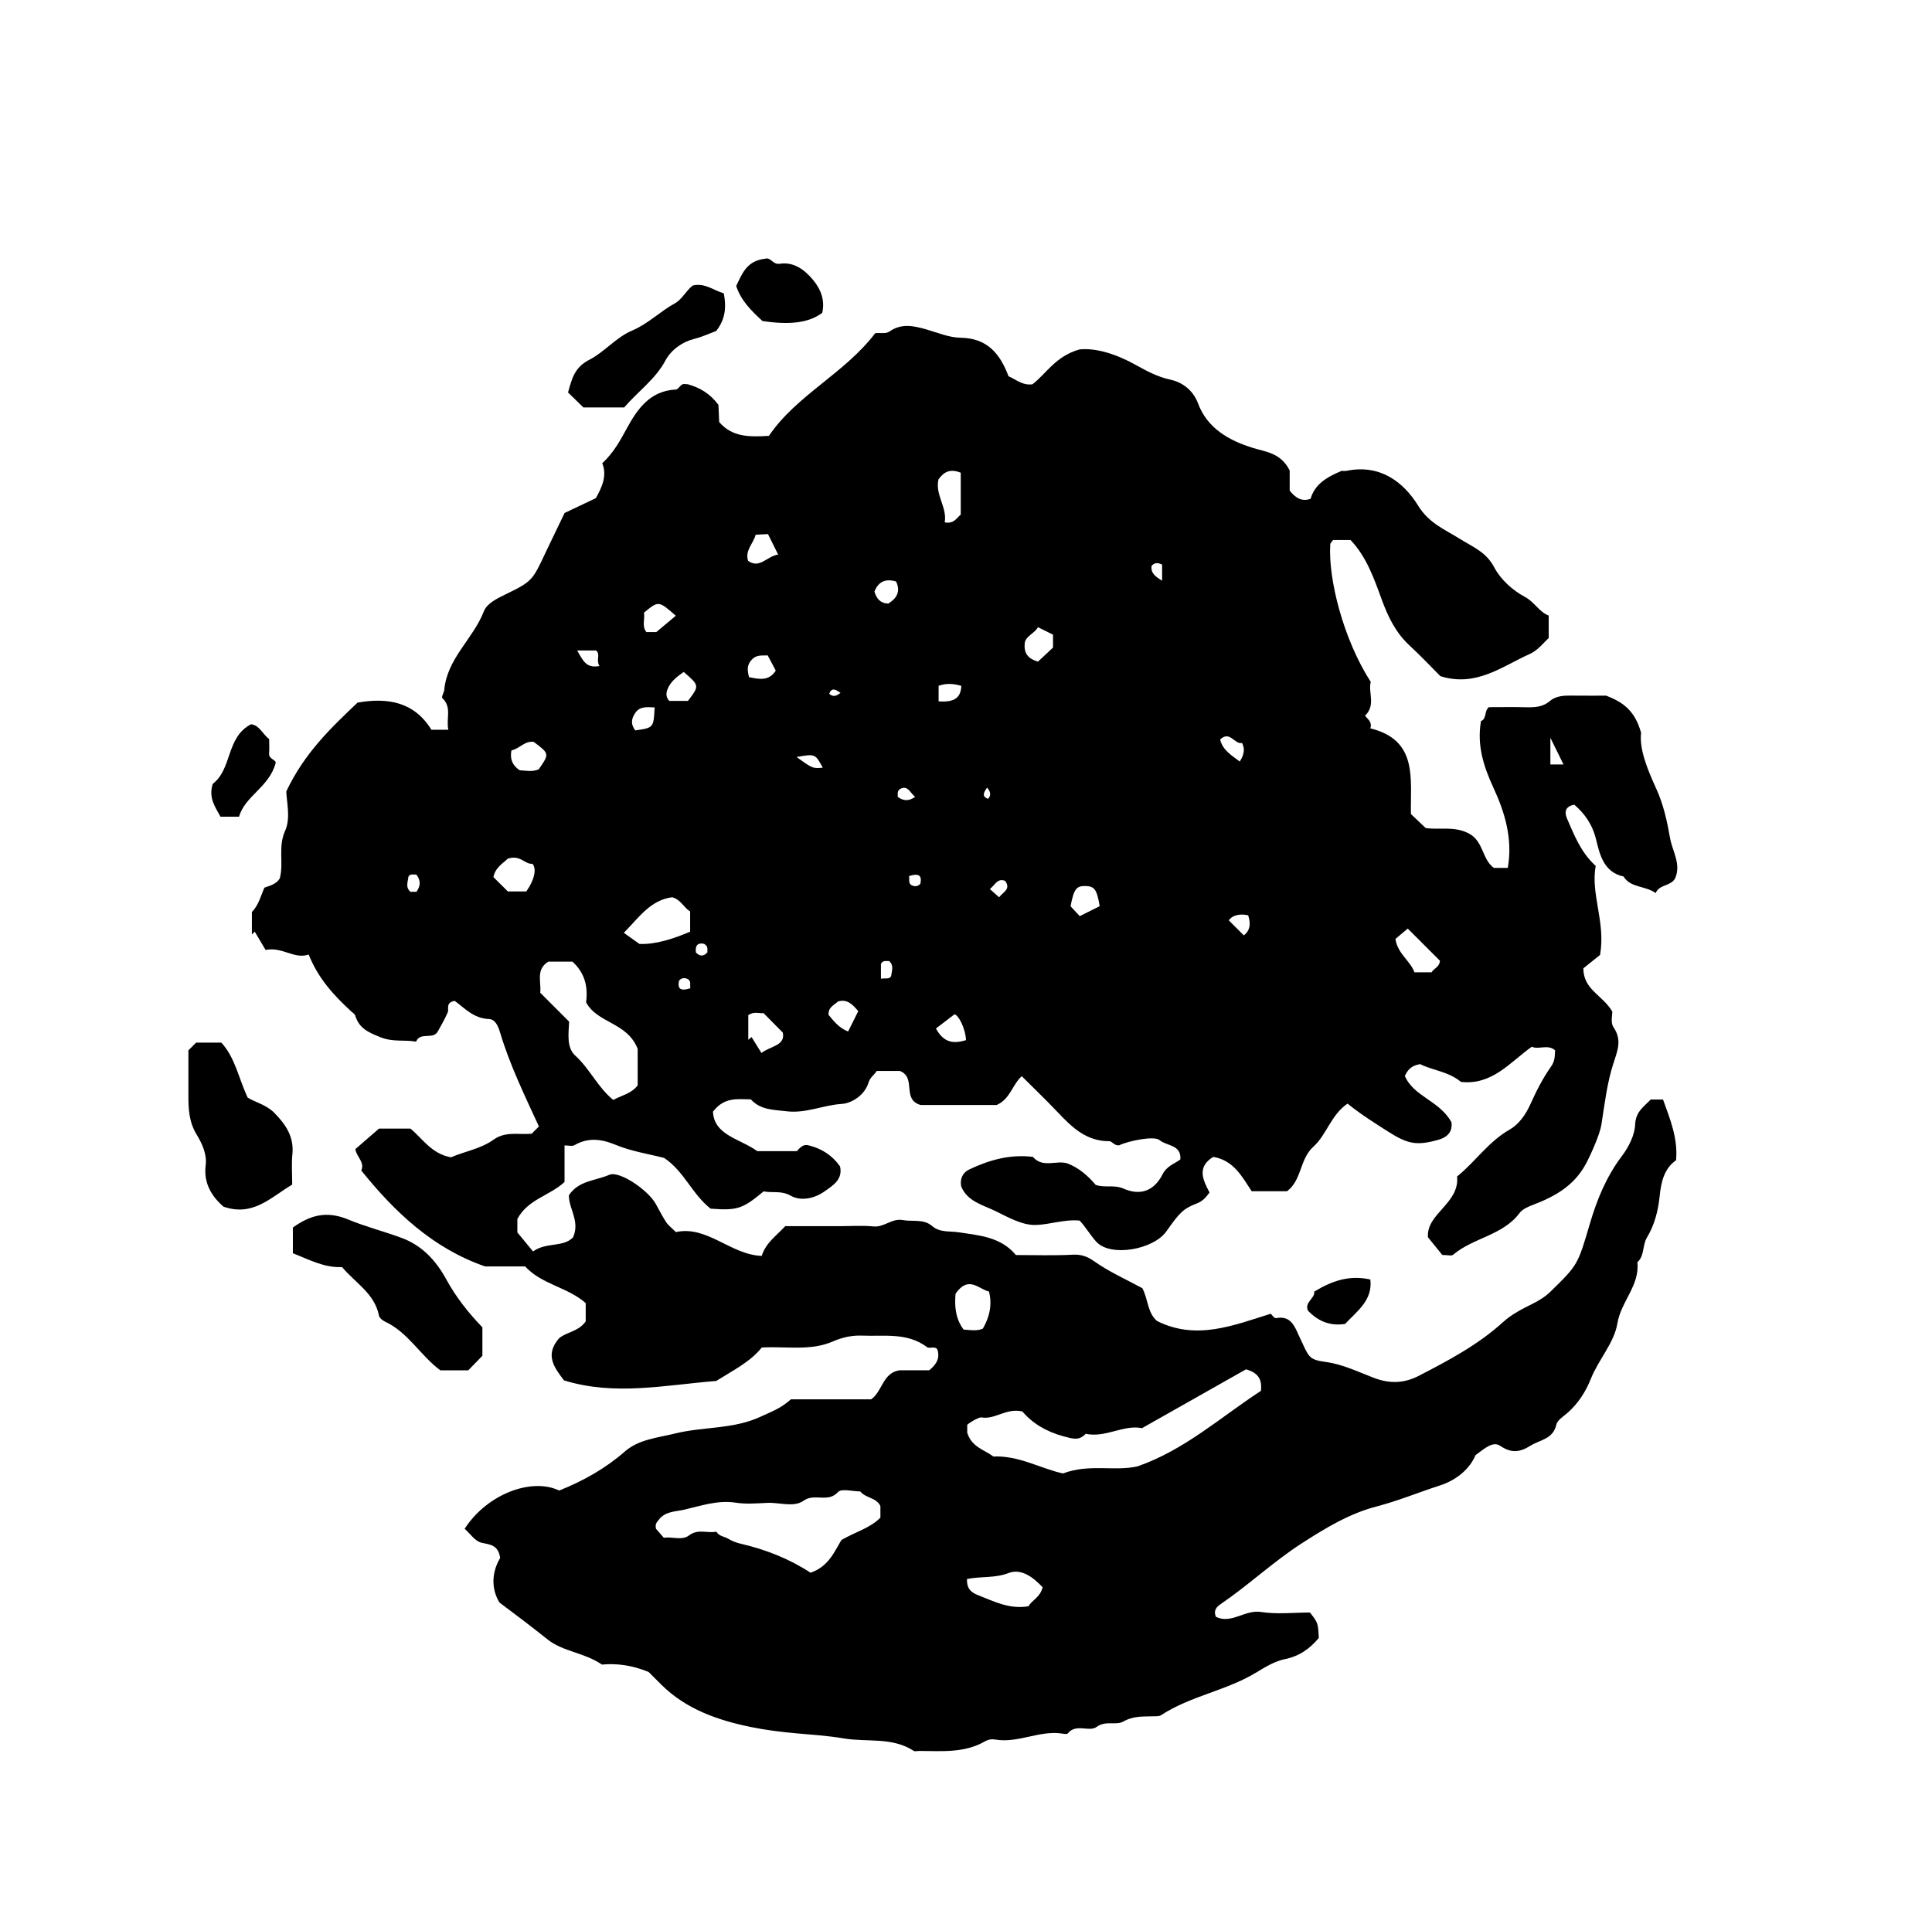
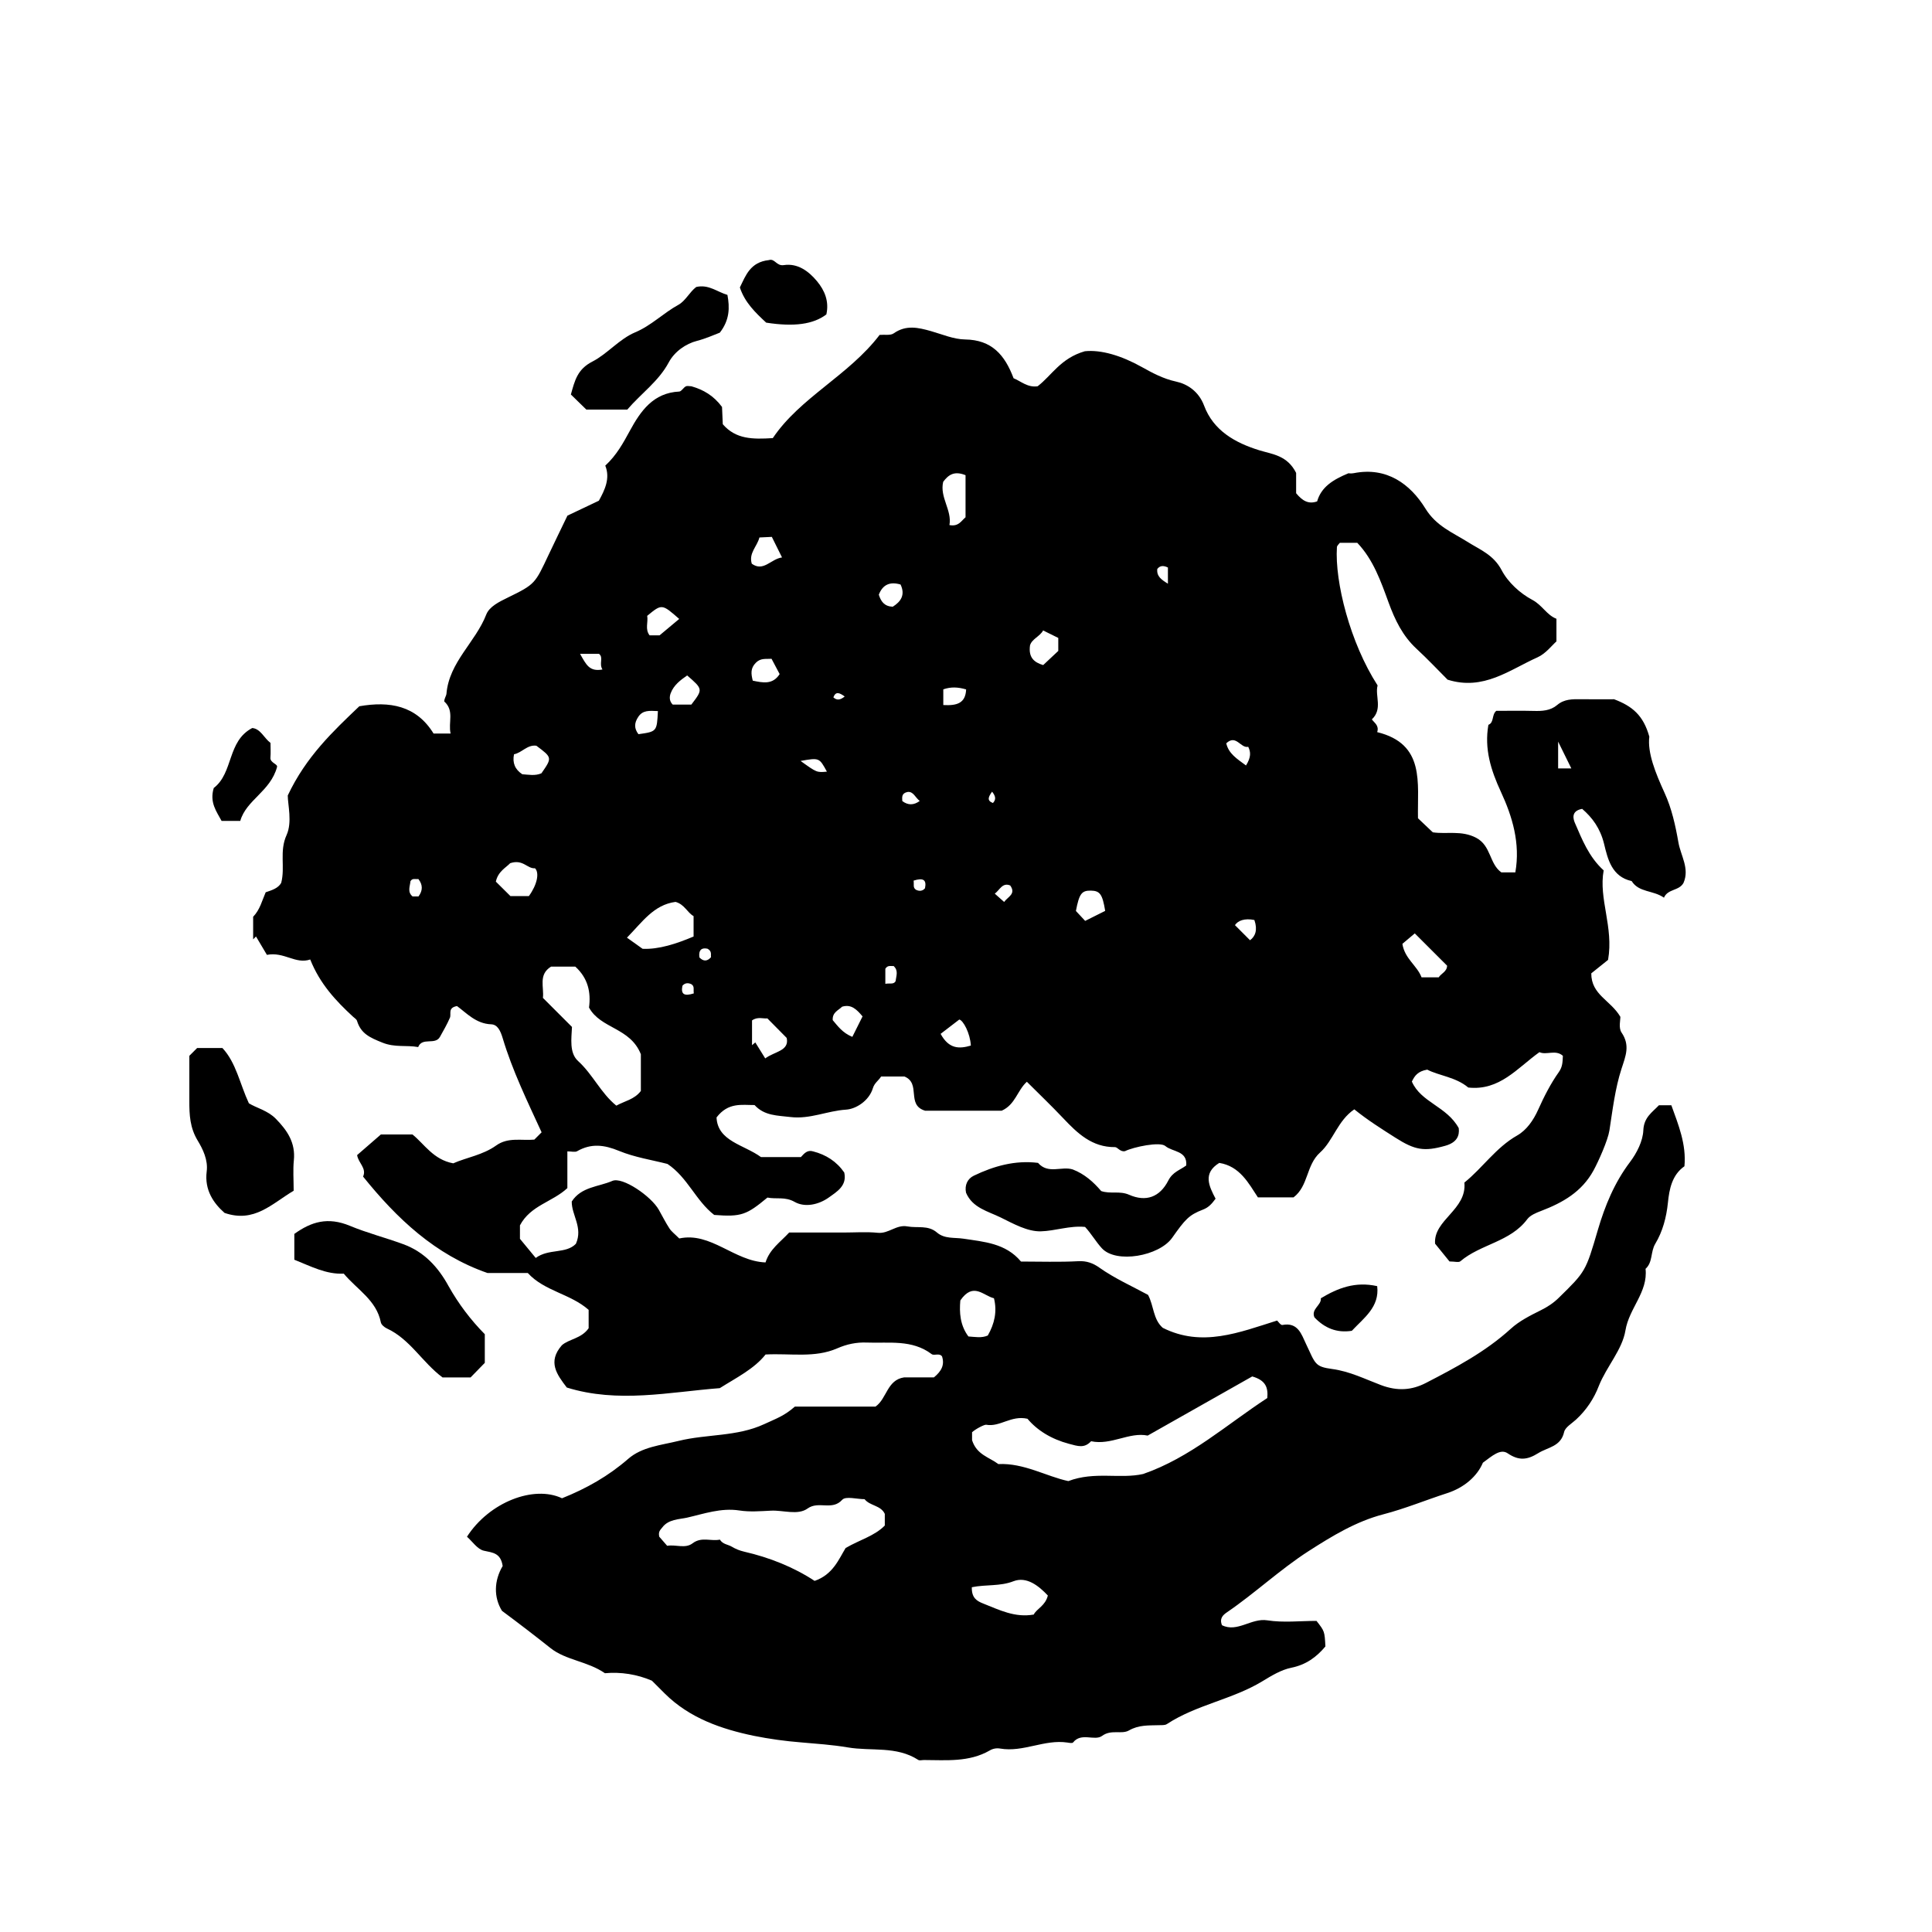
- <svg xmlns="http://www.w3.org/2000/svg" version="1.1" id="Layer_1" x="0px" y="0px" width="72.36px" height="72.18px" viewBox="0 0 72.36 72.18" style="enable-background:new 0 0 72.36 72.18;" xml:space="preserve">
-   <g>
-     <path fill="currentColor" d="M24.294,62.634c-0.619-0.258-1.2-0.329-1.75-0.278   c-0.648-0.449-1.458-0.482-2.03-0.938c-0.566-0.451-1.138-0.888-1.807-1.387c-0.31-0.503-0.3-1.121,0.026-1.67   c-0.073-0.488-0.369-0.498-0.702-0.571c-0.238-0.053-0.424-0.342-0.628-0.521c0.829-1.289,2.493-1.931,3.542-1.433   c0.92-0.368,1.735-0.832,2.463-1.466c0.519-0.452,1.223-0.51,1.878-0.671c1.055-0.261,2.176-0.153,3.195-0.626   c0.465-0.216,0.739-0.302,1.141-0.653c1,0,2.006,0,3.004,0c0.425-0.29,0.427-0.995,1.068-1.089c0.387,0,0.773,0,1.111,0   c0.28-0.231,0.405-0.464,0.302-0.782c-0.103-0.139-0.291-0.014-0.387-0.085c-0.738-0.556-1.591-0.398-2.418-0.431   c-0.39-0.015-0.743,0.06-1.101,0.216c-0.84,0.367-1.735,0.18-2.67,0.229c-0.428,0.539-1.082,0.86-1.707,1.254   c-1.882,0.146-3.791,0.571-5.701-0.023c-0.368-0.482-0.725-0.955-0.186-1.573c0.264-0.238,0.727-0.245,1-0.637   c0-0.206,0-0.447,0-0.684c-0.682-0.603-1.649-0.695-2.268-1.374c-0.498,0-1,0-1.502,0c-1.95-0.677-3.374-2.027-4.636-3.593   c0.141-0.314-0.177-0.504-0.222-0.801c0.257-0.223,0.525-0.456,0.886-0.769c0.271,0,0.699,0,1.176,0   c0.441,0.354,0.777,0.94,1.52,1.076c0.49-0.218,1.102-0.308,1.6-0.665c0.445-0.319,0.944-0.175,1.422-0.219   c0.102-0.103,0.204-0.204,0.271-0.272c-0.534-1.162-1.088-2.299-1.451-3.511c-0.082-0.272-0.19-0.506-0.428-0.514   c-0.566-0.021-0.915-0.418-1.274-0.68c-0.355,0.063-0.204,0.294-0.264,0.435c-0.104,0.245-0.241,0.477-0.37,0.711   c-0.177,0.323-0.661,0-0.813,0.382c-0.437-0.08-0.862,0.025-1.335-0.166c-0.464-0.187-0.798-0.332-0.945-0.813   c-0.019-0.061-0.096-0.104-0.148-0.153c-0.643-0.593-1.235-1.227-1.595-2.132c-0.545,0.189-0.97-0.297-1.614-0.172   c-0.114-0.193-0.261-0.44-0.407-0.686c-0.036,0.036-0.071,0.073-0.106,0.109c0-0.287,0-0.573,0-0.843   c0.255-0.263,0.331-0.599,0.467-0.912c0.224-0.077,0.462-0.144,0.579-0.351c0.154-0.597-0.077-1.174,0.201-1.785   c0.216-0.478,0.043-1.132,0.043-1.472c0.684-1.45,1.686-2.389,2.667-3.325c1.126-0.196,2.121-0.032,2.767,1.017   c0.205,0,0.375,0,0.635,0c-0.097-0.417,0.15-0.845-0.237-1.196c-0.001-0.106,0.075-0.208,0.082-0.286   c0.1-1.183,1.083-1.92,1.484-2.954c0.114-0.292,0.473-0.471,0.8-0.63c1.027-0.5,1.016-0.521,1.521-1.591   c0.228-0.482,0.461-0.96,0.704-1.464c0.36-0.17,0.75-0.356,1.171-0.556c0.219-0.396,0.431-0.833,0.239-1.307   c0.429-0.398,0.669-0.847,0.917-1.301c0.401-0.737,0.873-1.413,1.839-1.46c0.083-0.004,0.152-0.144,0.242-0.191   c0.056-0.03,0.141-0.006,0.213-0.005c0.44,0.126,0.823,0.343,1.14,0.77c0.008,0.182,0.019,0.424,0.028,0.644   c0.486,0.562,1.113,0.564,1.864,0.517c1.022-1.518,2.826-2.331,3.981-3.846c0.191-0.017,0.404,0.028,0.525-0.058   c0.459-0.324,0.917-0.217,1.393-0.082c0.42,0.12,0.844,0.304,1.269,0.31c0.991,0.014,1.477,0.572,1.805,1.445   c0.261,0.104,0.526,0.357,0.897,0.299c0.526-0.404,0.854-1.044,1.758-1.305c0.613-0.064,1.367,0.166,2.115,0.583   c0.392,0.218,0.804,0.444,1.289,0.548c0.404,0.087,0.838,0.354,1.041,0.896c0.346,0.923,1.142,1.382,2.065,1.666   c0.477,0.146,1.037,0.185,1.365,0.841c0,0.177,0,0.491,0,0.757c0.231,0.28,0.458,0.421,0.783,0.304   c0.151-0.53,0.58-0.806,1.17-1.049c-0.015,0,0.096,0.018,0.198-0.003c1.227-0.243,2.105,0.408,2.666,1.318   c0.403,0.654,1.009,0.891,1.557,1.235c0.486,0.306,0.981,0.486,1.286,1.065c0.236,0.451,0.687,0.863,1.143,1.105   c0.371,0.197,0.533,0.563,0.898,0.704c0,0.249,0,0.458,0,0.843c-0.162,0.141-0.395,0.454-0.704,0.593   c-1.045,0.467-2.014,1.255-3.353,0.833c-0.341-0.341-0.735-0.761-1.158-1.152c-0.518-0.48-0.803-1.073-1.043-1.73   c-0.286-0.783-0.566-1.59-1.164-2.218c-0.219,0-0.435,0-0.651,0c-0.037,0.053-0.105,0.105-0.108,0.163   c-0.083,1.292,0.491,3.564,1.516,5.152c-0.105,0.388,0.201,0.876-0.214,1.265c0.095,0.133,0.278,0.227,0.199,0.475   c1.799,0.442,1.493,1.895,1.52,3.21c0.173,0.164,0.354,0.337,0.552,0.524c0.519,0.079,1.068-0.084,1.618,0.205   c0.561,0.295,0.485,0.969,0.938,1.289c0.17,0,0.34,0,0.52,0c0.191-1.084-0.11-2.081-0.537-3.001   c-0.376-0.814-0.623-1.601-0.467-2.499c0.22-0.083,0.116-0.376,0.294-0.521c0.456,0,0.923-0.009,1.389,0.003   c0.318,0.009,0.628-0.006,0.881-0.221c0.263-0.223,0.569-0.219,0.885-0.215c0.465,0.006,0.931,0.001,1.235,0.001   c0.677,0.256,1.091,0.596,1.313,1.394c-0.073,0.602,0.226,1.346,0.572,2.103c0.262,0.571,0.403,1.211,0.512,1.835   c0.086,0.498,0.424,0.973,0.191,1.511c-0.165,0.305-0.587,0.216-0.729,0.552c-0.404-0.284-0.934-0.187-1.204-0.619   c-0.741-0.163-0.891-0.821-1.028-1.387c-0.143-0.58-0.435-0.975-0.816-1.304c-0.44,0.078-0.322,0.404-0.271,0.524   c0.269,0.617,0.514,1.26,1.072,1.769c-0.195,1.063,0.379,2.107,0.164,3.335c-0.155,0.125-0.405,0.326-0.626,0.502   c-0.001,0.803,0.722,1,1.084,1.619c0.005,0.111-0.073,0.414,0.043,0.584c0.328,0.481,0.156,0.871-0.001,1.356   c-0.239,0.737-0.33,1.526-0.45,2.298c-0.058,0.368-0.409,1.153-0.591,1.486c-0.438,0.802-1.15,1.204-1.957,1.512   c-0.186,0.071-0.402,0.159-0.514,0.308c-0.631,0.847-1.737,0.925-2.492,1.567c-0.063,0.053-0.21,0.007-0.405,0.007   c-0.137-0.169-0.313-0.386-0.538-0.663c-0.065-0.89,1.192-1.262,1.092-2.277c0.681-0.547,1.173-1.304,1.967-1.755   c0.348-0.198,0.603-0.56,0.782-0.959c0.218-0.486,0.464-0.971,0.771-1.404c0.146-0.206,0.138-0.385,0.151-0.606   c-0.272-0.244-0.613-0.014-0.874-0.136c-0.83,0.595-1.485,1.446-2.652,1.318c-0.466-0.392-1.09-0.439-1.529-0.667   c-0.354,0.062-0.469,0.229-0.573,0.445c0.34,0.78,1.302,0.922,1.747,1.735c0.034,0.277-0.063,0.536-0.506,0.659   c-0.783,0.219-1.124,0.164-1.863-0.308c-0.513-0.327-1.028-0.65-1.523-1.051c-0.621,0.42-0.786,1.169-1.276,1.609   c-0.525,0.472-0.427,1.245-0.989,1.672c-0.413,0-0.842,0-1.327,0c-0.349-0.53-0.675-1.162-1.44-1.285   c-0.626,0.385-0.381,0.869-0.138,1.334c-0.136,0.183-0.25,0.322-0.471,0.407c-0.528,0.203-0.662,0.365-1.147,1.05   c-0.483,0.682-2.084,0.971-2.619,0.391c-0.219-0.237-0.4-0.553-0.627-0.796c-0.57-0.056-1.113,0.15-1.647,0.164   c-0.496,0.014-1.021-0.281-1.495-0.515c-0.476-0.234-1.054-0.357-1.294-0.924c-0.06-0.287,0.061-0.524,0.289-0.634   c0.753-0.362,1.543-0.583,2.394-0.478c0.378,0.436,0.882,0.11,1.297,0.246c0.436,0.168,0.771,0.468,1.057,0.804   c0.346,0.119,0.686-0.018,1.042,0.139c0.627,0.275,1.142,0.09,1.459-0.53c0.165-0.325,0.439-0.39,0.669-0.563   c0.045-0.558-0.514-0.498-0.779-0.724c-0.201-0.172-1.181,0.034-1.501,0.19c-0.178,0.042-0.281-0.15-0.374-0.149   c-0.86,0.008-1.402-0.517-1.936-1.082c-0.438-0.463-0.899-0.904-1.35-1.354c-0.361,0.328-0.427,0.851-0.938,1.079   c-0.932,0-1.939,0-2.853,0c-0.718-0.214-0.138-1.015-0.772-1.275c-0.248,0-0.561,0-0.868,0c-0.101,0.159-0.248,0.239-0.307,0.435   c-0.144,0.474-0.632,0.777-0.999,0.8c-0.699,0.044-1.347,0.363-2.069,0.276c-0.49-0.06-0.971-0.042-1.342-0.447   c-0.476,0.002-0.979-0.11-1.417,0.462c0.042,0.891,1.018,1.011,1.658,1.478c0.479,0,0.983,0,1.485,0   c0.123-0.135,0.24-0.278,0.453-0.214c0.483,0.123,0.879,0.376,1.164,0.788c0.11,0.494-0.273,0.713-0.573,0.929   c-0.378,0.272-0.895,0.384-1.277,0.166c-0.36-0.204-0.686-0.093-1.013-0.161c-0.776,0.644-0.97,0.726-1.984,0.647   c-0.69-0.534-0.988-1.398-1.741-1.9c-0.578-0.149-1.222-0.246-1.807-0.487c-0.551-0.228-1.036-0.288-1.56,0.012   c-0.081,0.046-0.209,0.006-0.364,0.006c0,0.463,0,0.919,0,1.369c-0.558,0.521-1.37,0.64-1.767,1.388c0,0.139,0,0.352,0,0.502   c0.202,0.246,0.38,0.461,0.588,0.713c0.487-0.358,1.123-0.142,1.497-0.527c0.271-0.608-0.162-1.069-0.155-1.576   c0.356-0.553,1-0.545,1.513-0.768c0.376-0.164,1.446,0.569,1.732,1.076c0.132,0.232,0.251,0.474,0.398,0.698   c0.077,0.117,0.199,0.206,0.364,0.371c1.173-0.256,2.046,0.849,3.215,0.893c0.155-0.495,0.549-0.754,0.881-1.114   c0.652,0,1.333,0,2.012,0c0.432,0,0.867-0.033,1.295,0.01c0.401,0.04,0.686-0.316,1.102-0.238c0.367,0.069,0.768-0.058,1.098,0.227   c0.286,0.245,0.647,0.179,0.986,0.23c0.767,0.117,1.577,0.168,2.146,0.852c0.705,0,1.425,0.026,2.141-0.013   c0.307-0.017,0.552,0.078,0.771,0.234c0.579,0.41,1.226,0.697,1.824,1.022c0.22,0.416,0.184,0.907,0.547,1.227   c1.465,0.735,2.843,0.174,4.262-0.271c0.04,0.036,0.134,0.178,0.197,0.165c0.579-0.112,0.71,0.346,0.879,0.703   c0.354,0.748,0.326,0.85,0.978,0.938c0.655,0.088,1.229,0.378,1.813,0.598c0.626,0.237,1.158,0.189,1.677-0.078   c1.113-0.575,2.223-1.162,3.165-2.02c0.318-0.29,0.725-0.494,1.115-0.688c0.252-0.125,0.472-0.268,0.672-0.465   c1.003-0.982,1.003-0.98,1.457-2.529c0.266-0.906,0.619-1.764,1.199-2.532c0.253-0.335,0.479-0.778,0.496-1.182   c0.021-0.487,0.333-0.67,0.582-0.934c0.152,0,0.294,0,0.462,0c0.265,0.734,0.564,1.459,0.488,2.274   c-0.467,0.326-0.565,0.862-0.615,1.353c-0.057,0.557-0.197,1.078-0.472,1.536c-0.182,0.303-0.086,0.687-0.362,0.933   c0.095,0.867-0.613,1.468-0.749,2.294c-0.118,0.721-0.705,1.352-0.989,2.062c-0.2,0.499-0.467,0.913-0.856,1.266   c-0.159,0.146-0.401,0.283-0.441,0.461c-0.123,0.547-0.606,0.563-0.965,0.787c-0.405,0.253-0.719,0.29-1.138,0.006   c-0.272-0.185-0.581,0.098-0.924,0.35c-0.209,0.5-0.691,0.928-1.336,1.136c-0.794,0.257-1.564,0.576-2.377,0.788   c-1.009,0.263-1.9,0.804-2.78,1.369c-1.072,0.69-1.997,1.567-3.047,2.283c-0.142,0.097-0.287,0.225-0.183,0.48   c0.574,0.283,1.09-0.276,1.689-0.182c0.598,0.094,1.221,0.021,1.833,0.021c0.302,0.386,0.302,0.386,0.332,0.952   c-0.333,0.398-0.722,0.683-1.271,0.794c-0.38,0.077-0.741,0.299-1.082,0.506c-1.119,0.678-2.453,0.872-3.554,1.593   c-0.077,0.051-0.201,0.038-0.305,0.042c-0.378,0.012-0.74-0.016-1.11,0.196c-0.274,0.157-0.656-0.05-1,0.202   c-0.279,0.205-0.775-0.144-1.082,0.246c-0.028,0.035-0.14,0.014-0.21,0.003c-0.853-0.129-1.647,0.371-2.504,0.224   c-0.127-0.022-0.257-0.007-0.399,0.075c-0.763,0.437-1.611,0.355-2.444,0.352c-0.072-0.001-0.163,0.028-0.213-0.005   c-0.816-0.527-1.75-0.316-2.625-0.465c-0.588-0.1-1.166-0.136-1.752-0.188c-0.583-0.052-1.181-0.126-1.74-0.242   c-1.214-0.251-2.406-0.661-3.329-1.578C24.595,62.936,24.417,62.757,24.294,62.634z M37.207,54.562   c0.95-0.047,1.796,0.463,2.607,0.634c0.98-0.372,1.917-0.07,2.786-0.264c1.762-0.61,3.126-1.852,4.628-2.831   c0.035-0.384-0.052-0.66-0.561-0.805c-1.224,0.692-2.532,1.432-3.896,2.204c-0.687-0.143-1.36,0.371-2.109,0.211   c-0.253,0.271-0.485,0.185-0.826,0.095c-0.66-0.176-1.184-0.503-1.545-0.933c-0.615-0.138-1.022,0.318-1.541,0.223   c-0.057-0.011-0.362,0.137-0.524,0.278c0,0.136,0,0.277,0,0.298C36.401,54.217,36.859,54.302,37.207,54.562z M24.863,57.607   c0.325-0.055,0.674,0.117,0.947-0.092c0.333-0.255,0.684-0.068,1.018-0.138c0.109,0.177,0.3,0.179,0.439,0.261   c0.154,0.091,0.29,0.146,0.466,0.188c0.947,0.218,1.843,0.575,2.625,1.089c0.684-0.233,0.903-0.812,1.156-1.225   c0.538-0.313,1.073-0.445,1.46-0.838c0-0.155,0-0.299,0-0.434c-0.152-0.325-0.552-0.293-0.754-0.548   c-0.283,0-0.703-0.12-0.832,0.022c-0.378,0.42-0.879,0.029-1.291,0.325c-0.363,0.262-0.9,0.06-1.359,0.081   c-0.394,0.019-0.798,0.053-1.184-0.007c-0.683-0.105-1.322,0.124-1.952,0.268c-0.282,0.063-0.692,0.055-0.921,0.365   c-0.062,0.084-0.158,0.145-0.112,0.345C24.615,57.322,24.705,57.426,24.863,57.607z M21.316,38.271   c-0.019,0.435-0.106,0.968,0.229,1.272c0.548,0.498,0.849,1.197,1.424,1.661c0.318-0.176,0.672-0.229,0.914-0.547   c0-0.499,0-1.027,0-1.369c-0.401-1.004-1.499-0.943-1.932-1.74c0.074-0.563-0.032-1.088-0.511-1.525c-0.284,0-0.597,0-0.903,0   c-0.484,0.295-0.256,0.766-0.304,1.165C20.591,37.547,20.947,37.902,21.316,38.271z M25.848,34.141   c-0.235-0.131-0.34-0.44-0.673-0.53c-0.814,0.107-1.239,0.752-1.81,1.333c0.211,0.15,0.354,0.252,0.582,0.415   c0.598,0.03,1.268-0.189,1.901-0.458C25.848,34.631,25.848,34.451,25.848,34.141z M36.217,59.151   c-0.011,0.4,0.187,0.515,0.429,0.61c0.595,0.235,1.174,0.533,1.878,0.409c0.116-0.226,0.431-0.322,0.526-0.71   c-0.334-0.354-0.786-0.723-1.28-0.532C37.262,59.125,36.758,59.042,36.217,59.151z M35.789,48.463   c-0.041,0.449-0.011,0.927,0.301,1.343c0.243,0.015,0.487,0.068,0.722-0.035c0.251-0.438,0.354-0.895,0.23-1.389   C36.65,48.291,36.273,47.761,35.789,48.463z M53.929,35.988c-0.443-0.443-0.841-0.84-1.204-1.203   c-0.161,0.135-0.348,0.292-0.462,0.389c0.085,0.557,0.55,0.81,0.714,1.249c0.218,0,0.431,0,0.639,0   C53.712,36.271,53.923,36.215,53.929,35.988z M19.012,32.169c-0.149,0.161-0.453,0.305-0.533,0.687   c0.191,0.189,0.387,0.384,0.543,0.538c0.278,0,0.488,0,0.688,0c0.307-0.423,0.4-0.864,0.228-1.037   C19.65,32.384,19.495,32.007,19.012,32.169z M28.597,37.952c-0.145,0.02-0.363-0.075-0.571,0.076c0,0.3,0,0.611,0,0.923   c0.041-0.034,0.081-0.068,0.122-0.103c0.128,0.207,0.257,0.414,0.37,0.596c0.344-0.261,0.906-0.274,0.8-0.763   C29.066,38.427,28.871,38.229,28.597,37.952z M35.983,17.709c-0.413-0.168-0.636-0.021-0.833,0.247   c-0.137,0.574,0.333,1.056,0.233,1.612c0.342,0.065,0.44-0.157,0.6-0.291C35.983,18.759,35.983,18.237,35.983,17.709z    M19.156,28.109c-0.066,0.32,0.035,0.566,0.308,0.745c0.236,0.015,0.481,0.068,0.714-0.036c0.404-0.583,0.404-0.584-0.189-1.027   C19.649,27.744,19.449,28.055,19.156,28.109z M39.439,23.774c-0.194-0.096-0.369-0.183-0.565-0.279   c-0.116,0.222-0.428,0.321-0.489,0.561c-0.061,0.447,0.152,0.628,0.491,0.73c0.213-0.199,0.414-0.388,0.563-0.528   C39.439,24.037,39.439,23.899,39.439,23.774z M25.312,23.066c-0.646-0.566-0.646-0.566-1.193-0.115   c0.043,0.237-0.09,0.497,0.09,0.727c0.142,0,0.283,0,0.371,0C24.818,23.479,25.032,23.3,25.312,23.066z M25.765,26.257   c0.436-0.571,0.434-0.572-0.156-1.085c-0.25,0.172-0.502,0.361-0.614,0.662c-0.042,0.111-0.068,0.282,0.074,0.423   C25.289,26.257,25.53,26.257,25.765,26.257z M40.441,34.319c0.28-0.14,0.515-0.258,0.746-0.373c-0.102-0.62-0.194-0.75-0.534-0.755   c-0.343-0.005-0.433,0.112-0.557,0.758C40.199,34.06,40.316,34.185,40.441,34.319z M28.017,21.008   c0.435,0.315,0.709-0.177,1.127-0.234c-0.139-0.281-0.265-0.533-0.38-0.766c-0.199,0.009-0.334,0.016-0.462,0.022   C28.215,20.369,27.895,20.612,28.017,21.008z M35.054,38.529c0.313,0.573,0.7,0.562,1.127,0.436   c-0.027-0.467-0.287-0.94-0.431-0.97C35.505,38.184,35.308,38.335,35.054,38.529z M31.764,38.641   c0.136-0.271,0.263-0.527,0.381-0.763c-0.223-0.264-0.422-0.464-0.763-0.361c-0.136,0.136-0.369,0.209-0.349,0.501   C31.219,38.234,31.395,38.491,31.764,38.641z M28.053,25.366c0.371,0.077,0.743,0.161,1.002-0.245   c-0.1-0.189-0.202-0.381-0.302-0.57c-0.204,0.016-0.398-0.037-0.581,0.144C27.96,24.905,27.99,25.113,28.053,25.366z M24.518,26.5   c-0.323-0.014-0.561-0.039-0.73,0.213c-0.156,0.231-0.159,0.435,0.005,0.648C24.48,27.264,24.48,27.264,24.518,26.5z    M32.751,22.162c0.079,0.256,0.209,0.436,0.519,0.449c0.308-0.193,0.473-0.445,0.291-0.828   C33.169,21.667,32.897,21.783,32.751,22.162z M46.747,34.286c-0.368-0.076-0.614,0.025-0.724,0.191   c0.197,0.198,0.378,0.379,0.562,0.563C46.782,34.896,46.875,34.654,46.747,34.286z M46.435,28.527c0.192-0.31,0.18-0.5,0.083-0.696   c-0.285,0.066-0.45-0.479-0.819-0.13C45.788,28.085,46.091,28.274,46.435,28.527z M35.154,26.275   c0.504,0.027,0.828-0.062,0.851-0.582c-0.309-0.091-0.572-0.1-0.851-0.003C35.154,25.871,35.154,26.038,35.154,26.275z    M29.835,28.358c0.604,0.434,0.604,0.434,0.981,0.399C30.532,28.235,30.532,28.235,29.835,28.358z M21.617,24.367   c0.23,0.404,0.346,0.672,0.835,0.583c-0.14-0.226,0.051-0.442-0.128-0.583C22.12,24.367,21.954,24.367,21.617,24.367z    M15.596,33.408c0.162-0.217,0.166-0.433-0.005-0.65c-0.104,0.017-0.223-0.044-0.295,0.083c-0.016,0.191-0.123,0.4,0.08,0.567   C15.447,33.408,15.518,33.408,15.596,33.408z M32.994,36.663c0.188-0.029,0.305,0.03,0.381-0.094   c0.022-0.191,0.119-0.399-0.075-0.57c-0.099,0.015-0.215-0.044-0.306,0.104C32.994,36.238,32.994,36.406,32.994,36.663z    M58.559,28.637c-0.173-0.351-0.291-0.591-0.492-0.999c0,0.456,0,0.718,0,0.999C58.198,28.637,58.293,28.637,58.559,28.637z    M37.421,33.613c0.141-0.197,0.453-0.296,0.227-0.614c-0.292-0.121-0.389,0.167-0.575,0.305   C37.175,33.395,37.277,33.484,37.421,33.613z M43.129,21.202c-0.031,0.277,0.152,0.399,0.396,0.551c0-0.24,0-0.43,0-0.603   C43.351,21.065,43.23,21.079,43.129,21.202z M33.626,29.853c0.212,0.161,0.427,0.16,0.65-0.004   c-0.164-0.12-0.236-0.363-0.453-0.335C33.594,29.562,33.618,29.707,33.626,29.853z M26.064,35.679   c0.146,0.153,0.29,0.157,0.433-0.007c-0.016-0.099,0.045-0.216-0.127-0.315C26.162,35.309,26.027,35.387,26.064,35.679z    M25.856,37.021c-0.022-0.147,0.036-0.263-0.09-0.342c-0.127-0.063-0.249-0.046-0.334,0.058   C25.365,37.062,25.506,37.132,25.856,37.021z M34.047,32.818c0.023,0.147-0.036,0.263,0.091,0.342   c0.127,0.063,0.249,0.047,0.334-0.058C34.539,32.778,34.398,32.707,34.047,32.818z M31.48,25.956   c-0.196-0.14-0.333-0.203-0.423,0.032C31.184,26.104,31.304,26.097,31.48,25.956z M36.972,29.503   c-0.14,0.196-0.203,0.333,0.032,0.423C37.121,29.799,37.114,29.68,36.972,29.503z" />
-     <path fill="currentColor" d="M12.811,47.465c-0.657,0.033-1.227-0.275-1.842-0.519   c0-0.302,0-0.614,0-0.962c0.631-0.452,1.246-0.645,2.077-0.299c0.632,0.263,1.32,0.44,1.976,0.68   c0.788,0.286,1.308,0.857,1.696,1.567c0.365,0.667,0.832,1.256,1.349,1.79c0,0.37,0,0.727,0,1.067   c-0.186,0.19-0.36,0.37-0.531,0.545c-0.366,0-0.725,0-1.043,0c-0.758-0.564-1.209-1.427-2.078-1.828   c-0.091-0.042-0.205-0.138-0.222-0.225C14.03,48.452,13.306,48.059,12.811,47.465z" />
-     <path fill="currentColor" d="M10.944,44.375c-0.817,0.486-1.465,1.209-2.575,0.827   c-0.403-0.354-0.755-0.847-0.666-1.546c0.055-0.426-0.142-0.829-0.333-1.145c-0.295-0.485-0.315-0.969-0.314-1.485   c0.001-0.569,0-1.138,0-1.679c0.104-0.104,0.18-0.18,0.29-0.29c0.275,0,0.588,0,0.943,0c0.513,0.549,0.646,1.329,0.986,2.06   c0.297,0.182,0.7,0.268,1,0.572c0.431,0.438,0.742,0.897,0.676,1.552C10.915,43.596,10.944,43.956,10.944,44.375z" />
-     <path fill="currentColor" d="M23.377,15.264c-0.547,0-1.013,0-1.526,0   c-0.175-0.171-0.374-0.364-0.576-0.562c0.146-0.52,0.24-0.939,0.801-1.227c0.559-0.286,1-0.839,1.595-1.09   c0.604-0.254,1.053-0.72,1.615-1.028c0.259-0.143,0.415-0.476,0.66-0.662c0.461-0.106,0.772,0.18,1.163,0.295   c0.089,0.47,0.084,0.936-0.283,1.407c-0.222,0.084-0.518,0.22-0.851,0.306c-0.412,0.105-0.836,0.396-1.052,0.801   C24.545,14.211,23.898,14.657,23.377,15.264z" />
-     <path fill="currentColor" d="M28.653,9.693c0.225-0.072,0.277,0.229,0.557,0.187   c0.515-0.078,0.922,0.222,1.235,0.597c0.289,0.346,0.46,0.756,0.351,1.241c-0.485,0.368-1.199,0.468-2.242,0.306   c-0.404-0.375-0.8-0.756-0.981-1.311C27.791,10.265,27.961,9.768,28.653,9.693z" />
-     <path fill="currentColor" d="M7.966,29.366c0.74-0.565,0.494-1.744,1.435-2.235   c0.311,0.029,0.438,0.374,0.68,0.556c0,0.186,0.013,0.367-0.003,0.545c-0.018,0.202,0.281,0.236,0.246,0.353   c-0.246,0.91-1.148,1.226-1.37,2.008c-0.262,0-0.477,0-0.696,0C8.071,30.242,7.802,29.907,7.966,29.366z" />
-     <path fill="currentColor" d="M50.379,49.595c-0.563,0.089-1.017-0.103-1.394-0.501   c-0.134-0.315,0.268-0.451,0.239-0.711c0.633-0.381,1.284-0.635,2.1-0.452C51.418,48.711,50.822,49.119,50.379,49.595z" />
+ <svg xmlns="http://www.w3.org/2000/svg" xml:space="preserve" width="72px" height="72px" viewBox="0 0 72 72">
+   <g fill="currentColor">
+     <path d="M24.294 62.634a3.6 3.6 0 0 0-1.75-.278c-.648-.449-1.458-.482-2.03-.938a70 70 0 0 0-1.807-1.387c-.31-.503-.3-1.121.026-1.67-.073-.488-.369-.498-.702-.571-.238-.053-.424-.342-.628-.521.829-1.289 2.493-1.931 3.542-1.433.92-.368 1.735-.832 2.463-1.466.519-.452 1.223-.51 1.878-.671 1.055-.261 2.176-.153 3.195-.626.465-.216.739-.302 1.141-.653h3.004c.425-.29.427-.995 1.068-1.089h1.111c.28-.231.405-.464.302-.782-.103-.139-.291-.014-.387-.085-.738-.556-1.591-.398-2.418-.431-.39-.015-.743.06-1.101.216-.84.367-1.735.18-2.67.229-.428.539-1.082.86-1.707 1.254-1.882.146-3.791.571-5.701-.023-.368-.482-.725-.955-.186-1.573.264-.238.727-.245 1-.637v-.684c-.682-.603-1.649-.695-2.268-1.374h-1.502c-1.95-.677-3.374-2.027-4.636-3.593.141-.314-.177-.504-.222-.801l.886-.769h1.176c.441.354.777.94 1.52 1.076.49-.218 1.102-.308 1.6-.665.445-.319.944-.175 1.422-.219l.271-.272c-.534-1.162-1.088-2.299-1.451-3.511-.082-.272-.19-.506-.428-.514-.566-.021-.915-.418-1.274-.68-.355.063-.204.294-.264.435-.104.245-.241.477-.37.711-.177.323-.661 0-.813.382-.437-.08-.862.025-1.335-.166-.464-.187-.798-.332-.945-.813-.019-.061-.096-.104-.148-.153-.643-.593-1.235-1.227-1.595-2.132-.545.189-.97-.297-1.614-.172l-.407-.686-.106.109v-.843c.255-.263.331-.599.467-.912.224-.077.462-.144.579-.351.154-.597-.077-1.174.201-1.785.216-.478.043-1.132.043-1.472.684-1.45 1.686-2.389 2.667-3.325 1.126-.196 2.121-.032 2.767 1.017h.635c-.097-.417.15-.845-.237-1.196-.001-.106.075-.208.082-.286.1-1.183 1.083-1.92 1.484-2.954.114-.292.473-.471.8-.63 1.027-.5 1.016-.521 1.521-1.591.228-.482.461-.96.704-1.464l1.171-.556c.219-.396.431-.833.239-1.307.429-.398.669-.847.917-1.301.401-.737.873-1.413 1.839-1.46.083-.004.152-.144.242-.191.056-.03.141-.006.213-.005.44.126.823.343 1.14.77l.028.644c.486.562 1.113.564 1.864.517 1.022-1.518 2.826-2.331 3.981-3.846.191-.017.404.028.525-.058.459-.324.917-.217 1.393-.082.42.12.844.304 1.269.31.991.014 1.477.572 1.805 1.445.261.104.526.357.897.299.526-.404.854-1.044 1.758-1.305.613-.064 1.367.166 2.115.583.392.218.804.444 1.289.548.404.087.838.354 1.041.896.346.923 1.142 1.382 2.065 1.666.477.146 1.037.185 1.365.841v.757c.231.28.458.421.783.304.151-.53.58-.806 1.17-1.049-.015 0 .096.018.198-.003 1.227-.243 2.105.408 2.666 1.318.403.654 1.009.891 1.557 1.235.486.306.981.486 1.286 1.065.236.451.687.863 1.143 1.105.371.197.533.563.898.704v.843c-.162.141-.395.454-.704.593-1.045.467-2.014 1.255-3.353.833-.341-.341-.735-.761-1.158-1.152-.518-.48-.803-1.073-1.043-1.73-.286-.783-.566-1.59-1.164-2.218h-.651c-.037.053-.105.105-.108.163-.083 1.292.491 3.564 1.516 5.152-.105.388.201.876-.214 1.265.095.133.278.227.199.475 1.799.442 1.493 1.895 1.52 3.21l.552.524c.519.079 1.068-.084 1.618.205.561.295.485.969.938 1.289h.52c.191-1.084-.11-2.081-.537-3.001-.376-.814-.623-1.601-.467-2.499.22-.083.116-.376.294-.521.456 0 .923-.009 1.389.003.318.009.628-.006.881-.221.263-.223.569-.219.885-.215.465.006.931.001 1.235.001.677.256 1.091.596 1.313 1.394-.073.602.226 1.346.572 2.103.262.571.403 1.211.512 1.835.086.498.424.973.191 1.511-.165.305-.587.216-.729.552-.404-.284-.934-.187-1.204-.619-.741-.163-.891-.821-1.028-1.387-.143-.58-.435-.975-.816-1.304-.44.078-.322.404-.271.524.269.617.514 1.26 1.072 1.769-.195 1.063.379 2.107.164 3.335l-.626.502c-.001.803.722 1 1.084 1.619.005.111-.073.414.043.584.328.481.156.871-.001 1.356-.239.737-.33 1.526-.45 2.298-.058.368-.409 1.153-.591 1.486-.438.802-1.15 1.204-1.957 1.512-.186.071-.402.159-.514.308-.631.847-1.737.925-2.492 1.567-.063.053-.21.007-.405.007l-.538-.663c-.065-.89 1.192-1.262 1.092-2.277.681-.547 1.173-1.304 1.967-1.755.348-.198.603-.56.782-.959.218-.486.464-.971.771-1.404.146-.206.138-.385.151-.606-.272-.244-.613-.014-.874-.136-.83.595-1.485 1.446-2.652 1.318-.466-.392-1.09-.439-1.529-.667-.354.062-.469.229-.573.445.34.78 1.302.922 1.747 1.735.034.277-.063.536-.506.659-.783.219-1.124.164-1.863-.308-.513-.327-1.028-.65-1.523-1.051-.621.42-.786 1.169-1.276 1.609-.525.472-.427 1.245-.989 1.672h-1.327c-.349-.53-.675-1.162-1.44-1.285-.626.385-.381.869-.138 1.334-.136.183-.25.322-.471.407-.528.203-.662.365-1.147 1.05-.483.682-2.084.971-2.619.391-.219-.237-.4-.553-.627-.796-.57-.056-1.113.15-1.647.164-.496.014-1.021-.281-1.495-.515-.476-.234-1.054-.357-1.294-.924-.06-.287.061-.524.289-.634.753-.362 1.543-.583 2.394-.478.378.436.882.11 1.297.246.436.168.771.468 1.057.804.346.119.686-.018 1.042.139.627.275 1.142.09 1.459-.53.165-.325.439-.39.669-.563.045-.558-.514-.498-.779-.724-.201-.172-1.181.034-1.501.19-.178.042-.281-.15-.374-.149-.86.008-1.402-.517-1.936-1.082-.438-.463-.899-.904-1.35-1.354-.361.328-.427.851-.938 1.079h-2.853c-.718-.214-.138-1.015-.772-1.275h-.868c-.101.159-.248.239-.307.435-.144.474-.632.777-.999.8-.699.044-1.347.363-2.069.276-.49-.06-.971-.042-1.342-.447-.476.002-.979-.11-1.417.462.042.891 1.018 1.011 1.658 1.478h1.485c.123-.135.24-.278.453-.214.483.123.879.376 1.164.788.11.494-.273.713-.573.929-.378.272-.895.384-1.277.166-.36-.204-.686-.093-1.013-.161-.776.644-.97.726-1.984.647-.69-.534-.988-1.398-1.741-1.9-.578-.149-1.222-.246-1.807-.487-.551-.228-1.036-.288-1.56.012-.081.046-.209.006-.364.006v1.369c-.558.521-1.37.64-1.767 1.388v.502l.588.713c.487-.358 1.123-.142 1.497-.527.271-.608-.162-1.069-.155-1.576.356-.553 1-.545 1.513-.768.376-.164 1.446.569 1.732 1.076.132.232.251.474.398.698.077.117.199.206.364.371 1.173-.256 2.046.849 3.215.893.155-.495.549-.754.881-1.114h2.012c.432 0 .867-.033 1.295.01.401.04.686-.316 1.102-.238.367.069.768-.058 1.098.227.286.245.647.179.986.23.767.117 1.577.168 2.146.852.705 0 1.425.026 2.141-.013.307-.017.552.078.771.234.579.41 1.226.697 1.824 1.022.22.416.184.907.547 1.227 1.465.735 2.843.174 4.262-.271.04.036.134.178.197.165.579-.112.71.346.879.703.354.748.326.85.978.938.655.088 1.229.378 1.813.598.626.237 1.158.189 1.677-.078 1.113-.575 2.223-1.162 3.165-2.02.318-.29.725-.494 1.115-.688.252-.125.472-.268.672-.465 1.003-.982 1.003-.98 1.457-2.529.266-.906.619-1.764 1.199-2.532.253-.335.479-.778.496-1.182.021-.487.333-.67.582-.934h.462c.265.734.564 1.459.488 2.274-.467.326-.565.862-.615 1.353-.057.557-.197 1.078-.472 1.536-.182.303-.086.687-.362.933.095.867-.613 1.468-.749 2.294-.118.721-.705 1.352-.989 2.062a3.3 3.3 0 0 1-.856 1.266c-.159.146-.401.283-.441.461-.123.547-.606.563-.965.787-.405.253-.719.29-1.138.006-.272-.185-.581.098-.924.35-.209.5-.691.928-1.336 1.136-.794.257-1.564.576-2.377.788-1.009.263-1.9.804-2.78 1.369-1.072.69-1.997 1.567-3.047 2.283-.142.097-.287.225-.183.48.574.283 1.09-.276 1.689-.182.598.094 1.221.021 1.833.021.302.386.302.386.332.952-.333.398-.722.683-1.271.794-.38.077-.741.299-1.082.506-1.119.678-2.453.872-3.554 1.593-.077.051-.201.038-.305.042-.378.012-.74-.016-1.11.196-.274.157-.656-.05-1 .202-.279.205-.775-.144-1.082.246-.028.035-.14.014-.21.003-.853-.129-1.647.371-2.504.224a.57.57 0 0 0-.399.075c-.763.437-1.611.355-2.444.352-.072-.001-.163.028-.213-.005-.816-.527-1.75-.316-2.625-.465-.588-.1-1.166-.136-1.752-.188a15 15 0 0 1-1.74-.242c-1.214-.251-2.406-.661-3.329-1.578-.179-.177-.357-.356-.48-.479m12.913-8.072c.95-.047 1.796.463 2.607.634.98-.372 1.917-.07 2.786-.264 1.762-.61 3.126-1.852 4.628-2.831.035-.384-.052-.66-.561-.805L42.771 53.5c-.687-.143-1.36.371-2.109.211-.253.271-.485.185-.826.095-.66-.176-1.184-.503-1.545-.933-.615-.138-1.022.318-1.541.223-.057-.011-.362.137-.524.278v.298c.175.545.633.63.981.89m-12.344 3.045c.325-.055.674.117.947-.092.333-.255.684-.068 1.018-.138.109.177.3.179.439.261.154.091.29.146.466.188.947.218 1.843.575 2.625 1.089.684-.233.903-.812 1.156-1.225.538-.313 1.073-.445 1.46-.838v-.434c-.152-.325-.552-.293-.754-.548-.283 0-.703-.12-.832.022-.378.42-.879.029-1.291.325-.363.262-.9.06-1.359.081-.394.019-.798.053-1.184-.007-.683-.105-1.322.124-1.952.268-.282.063-.692.055-.921.365-.062.084-.158.145-.112.345zm-3.547-19.336c-.019.435-.106.968.229 1.272.548.498.849 1.197 1.424 1.661.318-.176.672-.229.914-.547v-1.369c-.401-1.004-1.499-.943-1.932-1.74.074-.563-.032-1.088-.511-1.525h-.903c-.484.295-.256.766-.304 1.165zm4.532-4.13c-.235-.131-.34-.44-.673-.53-.814.107-1.239.752-1.81 1.333l.582.415c.598.03 1.268-.189 1.901-.458zm10.369 25.01c-.011.4.187.515.429.61.595.235 1.174.533 1.878.409.116-.226.431-.322.526-.71-.334-.354-.786-.723-1.28-.532-.508.197-1.012.114-1.553.223m-.428-10.688c-.041.449-.011.927.301 1.343.243.015.487.068.722-.035.251-.438.354-.895.23-1.389-.392-.091-.769-.621-1.253.081m18.14-12.475-1.204-1.203-.462.389c.085.557.55.81.714 1.249h.639c.096-.152.307-.208.313-.435m-34.917-3.819c-.149.161-.453.305-.533.687l.543.538h.688c.307-.423.4-.864.228-1.037-.288.027-.443-.35-.926-.188m9.585 5.783c-.145.02-.363-.075-.571.076v.923l.122-.103.37.596c.344-.261.906-.274.8-.763zm7.386-20.243c-.413-.168-.636-.021-.833.247-.137.574.333 1.056.233 1.612.342.065.44-.157.6-.291zm-16.827 10.4q-.1.478.308.745c.236.015.481.068.714-.036.404-.583.404-.584-.189-1.027-.34-.047-.54.264-.833.318m20.283-4.335-.565-.279c-.116.222-.428.321-.489.561-.061.447.152.628.491.73l.563-.528zm-14.127-.708c-.646-.566-.646-.566-1.193-.115.043.237-.09.497.09.727h.371zm.453 3.191c.436-.571.434-.572-.156-1.085-.25.172-.502.361-.614.662-.042.111-.068.282.074.423zm14.676 8.062.746-.373c-.102-.62-.194-.75-.534-.755-.343-.005-.433.112-.557.758zM28.017 21.008c.435.315.709-.177 1.127-.234l-.38-.766-.462.022c-.087.339-.407.582-.285.978m7.037 17.521c.313.573.7.562 1.127.436-.027-.467-.287-.94-.431-.97zm-3.29.112.381-.763c-.223-.264-.422-.464-.763-.361-.136.136-.369.209-.349.501.186.216.362.473.731.623m-3.711-13.275c.371.077.743.161 1.002-.245l-.302-.57c-.204.016-.398-.037-.581.144-.212.21-.182.418-.119.671M24.518 26.5c-.323-.014-.561-.039-.73.213-.156.231-.159.435.005.648.687-.097.687-.097.725-.861m8.233-4.338c.079.256.209.436.519.449.308-.193.473-.445.291-.828-.392-.116-.664 0-.81.379m13.996 12.124c-.368-.076-.614.025-.724.191l.562.563c.197-.144.29-.386.162-.754m-.312-5.759c.192-.31.18-.5.083-.696-.285.066-.45-.479-.819-.13.089.384.392.573.736.826m-11.281-2.252c.504.027.828-.062.851-.582-.309-.091-.572-.1-.851-.003zm-5.319 2.083c.604.434.604.434.981.399-.284-.522-.284-.522-.981-.399m-8.218-3.991c.23.404.346.672.835.583-.14-.226.051-.442-.128-.583zm-6.021 9.041c.162-.217.166-.433-.005-.65-.104.017-.223-.044-.295.083-.016.191-.123.4.08.567zm17.398 3.255c.188-.029.305.03.381-.094.022-.191.119-.399-.075-.57-.099.015-.215-.044-.306.104zm25.565-8.026-.492-.999v.999zm-21.138 4.976c.141-.197.453-.296.227-.614-.292-.121-.389.167-.575.305zm5.708-12.411c-.031.277.152.399.396.551v-.603c-.174-.085-.295-.071-.396.052m-9.503 8.651q.317.242.65-.004c-.164-.12-.236-.363-.453-.335-.229.048-.205.193-.197.339m-7.562 5.826c.146.153.29.157.433-.007-.016-.099.045-.216-.127-.315-.208-.048-.343.03-.306.322m-.208 1.342c-.022-.147.036-.263-.09-.342-.127-.063-.249-.046-.334.058-.067.325.074.395.424.284m8.191-4.203c.023.147-.036.263.091.342.127.063.249.047.334-.058.067-.324-.074-.395-.425-.284m-2.567-6.862c-.196-.14-.333-.203-.423.032.127.116.247.109.423-.032m5.492 3.547c-.14.196-.203.333.032.423.117-.127.11-.246-.032-.423" />
+     <path d="M12.811 47.465c-.657.033-1.227-.275-1.842-.519v-.962c.631-.452 1.246-.645 2.077-.299.632.263 1.32.44 1.976.68.788.286 1.308.857 1.696 1.567a8.4 8.4 0 0 0 1.349 1.79v1.067l-.531.545h-1.043c-.758-.564-1.209-1.427-2.078-1.828-.091-.042-.205-.138-.222-.225-.163-.829-.887-1.222-1.382-1.816m-1.867-3.09c-.817.486-1.465 1.209-2.575.827-.403-.354-.755-.847-.666-1.546.055-.426-.142-.829-.333-1.145-.295-.485-.315-.969-.314-1.485v-1.679l.29-.29h.943c.513.549.646 1.329.986 2.06.297.182.7.268 1 .572.431.438.742.897.676 1.552-.036.355-.007.715-.007 1.134m12.433-29.111h-1.526l-.576-.562c.146-.52.24-.939.801-1.227.559-.286 1-.839 1.595-1.09.604-.254 1.053-.72 1.615-1.028.259-.143.415-.476.66-.662.461-.106.772.18 1.163.295.089.47.084.936-.283 1.407-.222.084-.518.22-.851.306-.412.105-.836.396-1.052.801-.378.707-1.025 1.153-1.546 1.76m5.276-5.571c.225-.072.277.229.557.187.515-.078.922.222 1.235.597.289.346.46.756.351 1.241-.485.368-1.199.468-2.242.306-.404-.375-.8-.756-.981-1.311.218-.448.388-.945 1.08-1.02M7.966 29.366c.74-.565.494-1.744 1.435-2.235.311.029.438.374.68.556 0 .186.013.367-.003.545-.018.202.281.236.246.353-.246.91-1.148 1.226-1.37 2.008h-.696c-.187-.351-.456-.686-.292-1.227m42.413 20.229c-.563.089-1.017-.103-1.394-.501-.134-.315.268-.451.239-.711.633-.381 1.284-.635 2.1-.452.094.78-.502 1.188-.945 1.664" />
  </g>
</svg>
